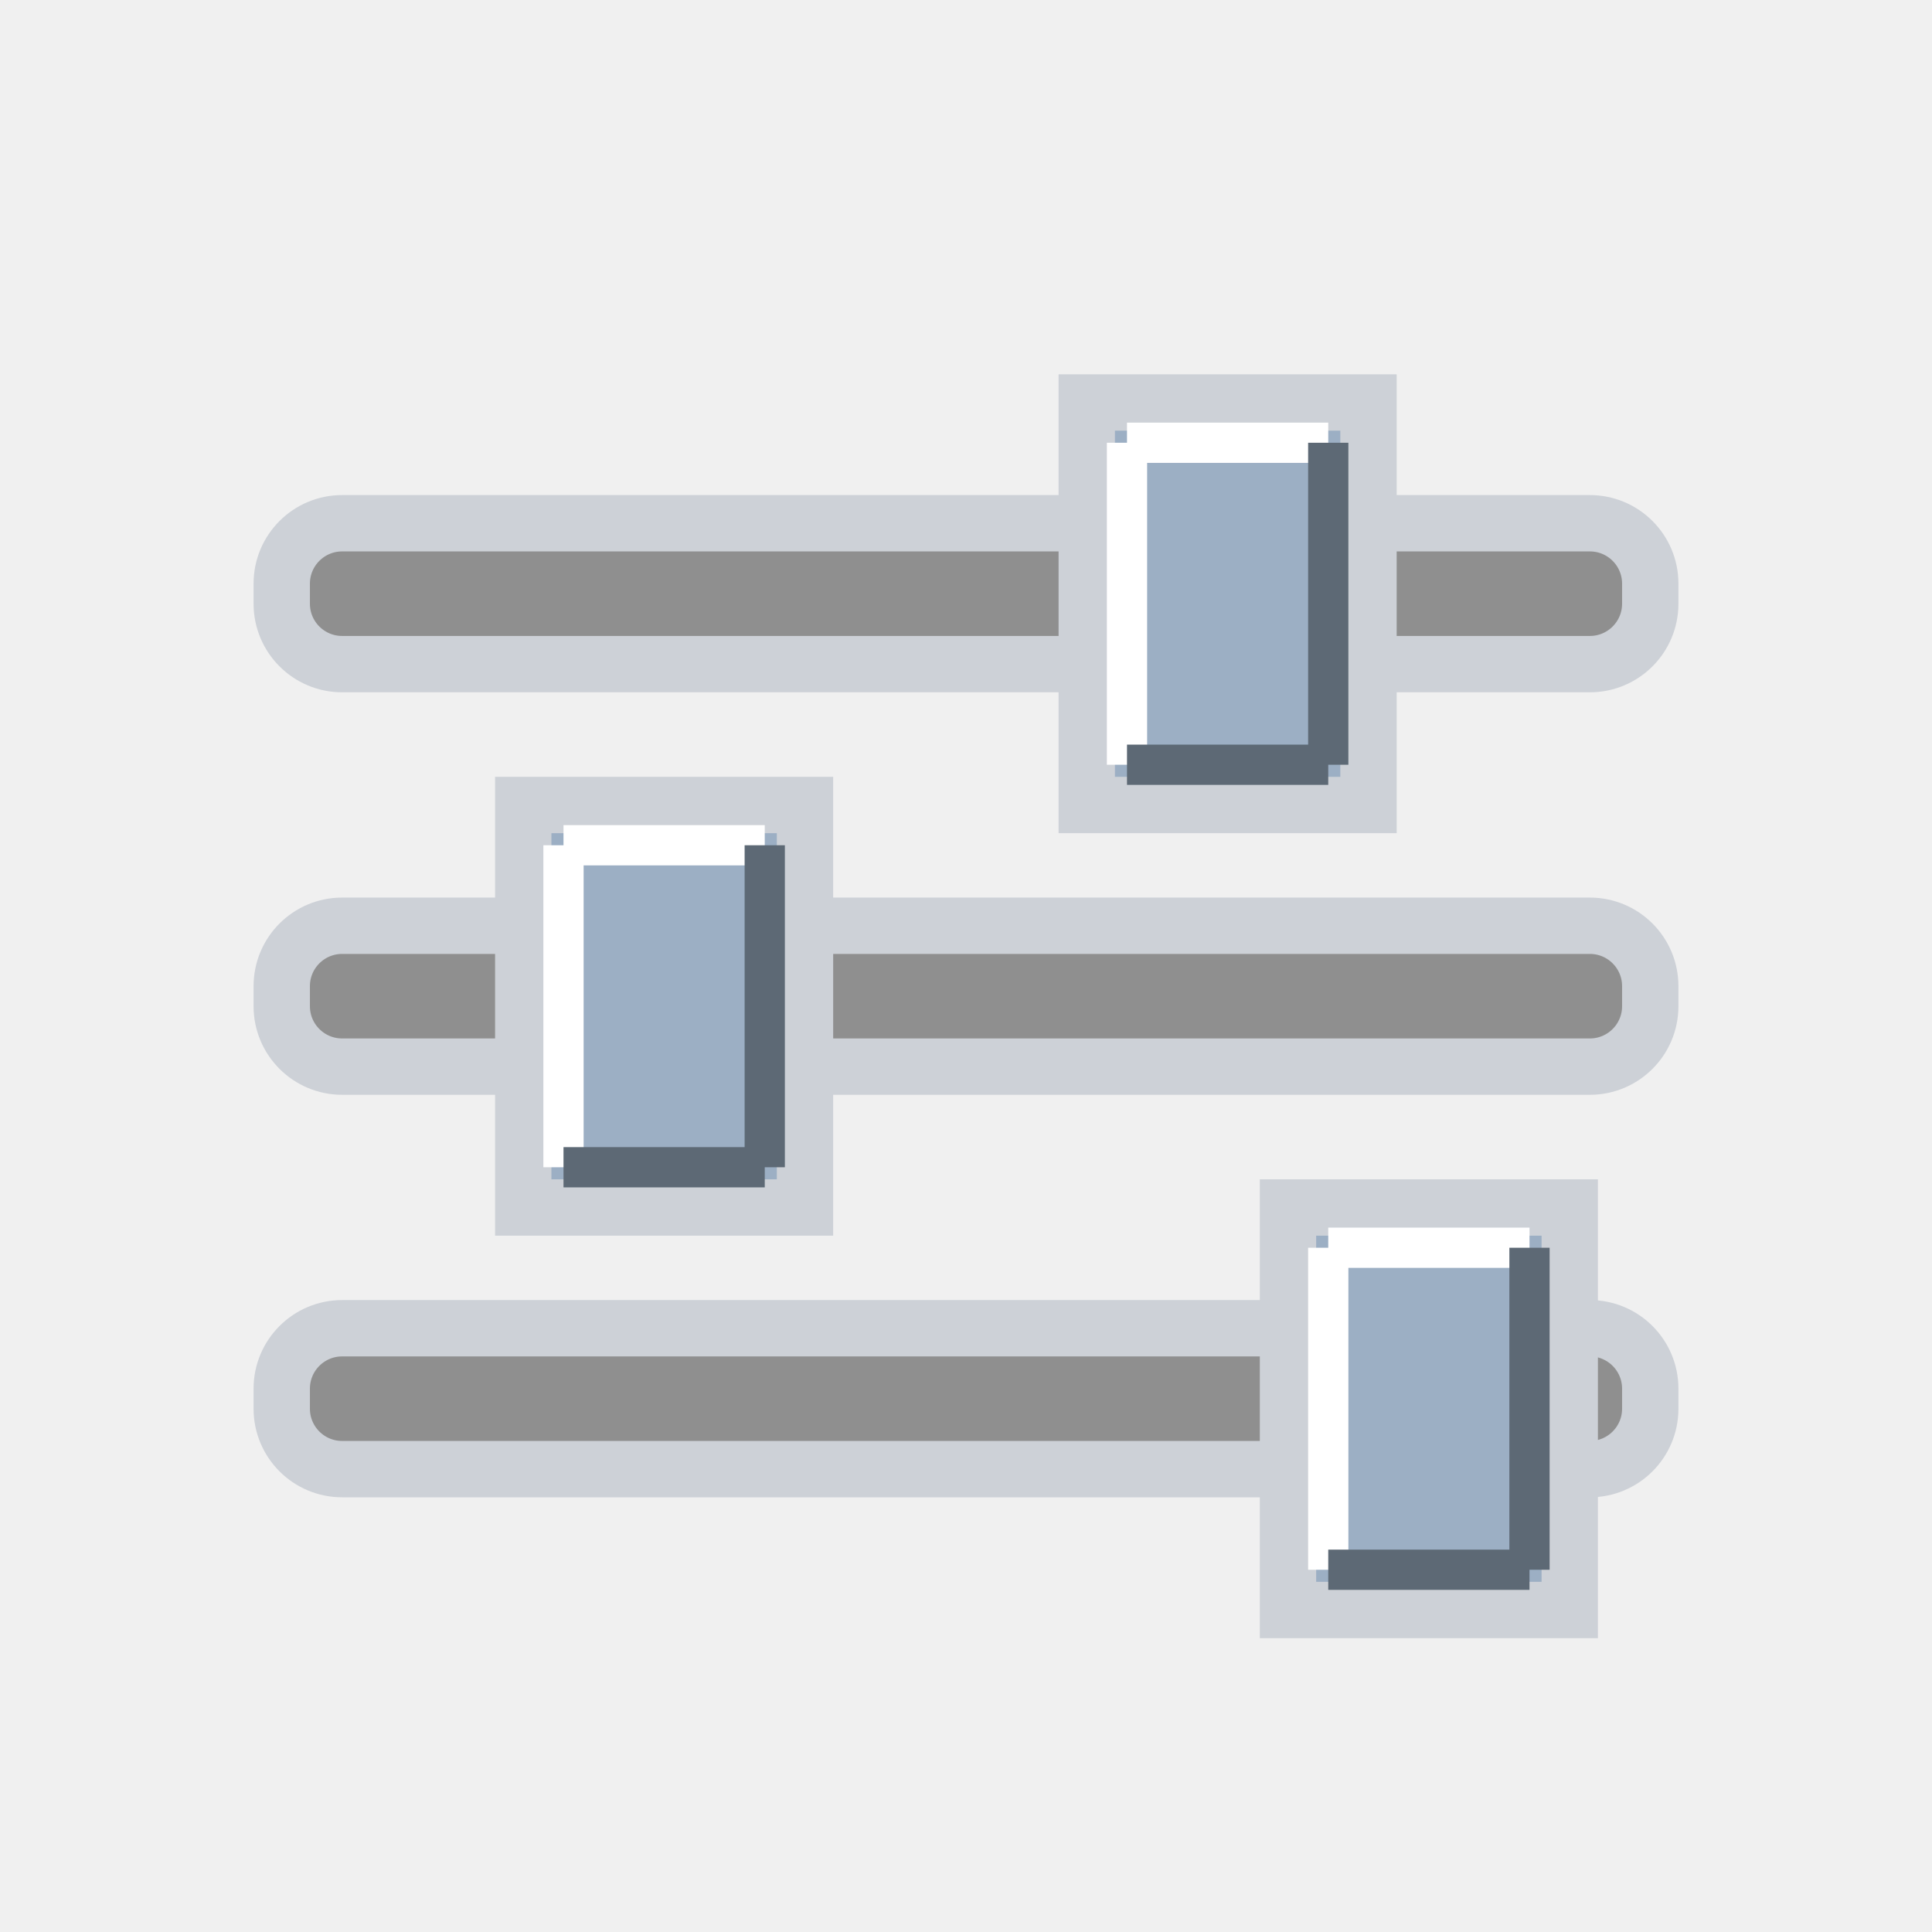
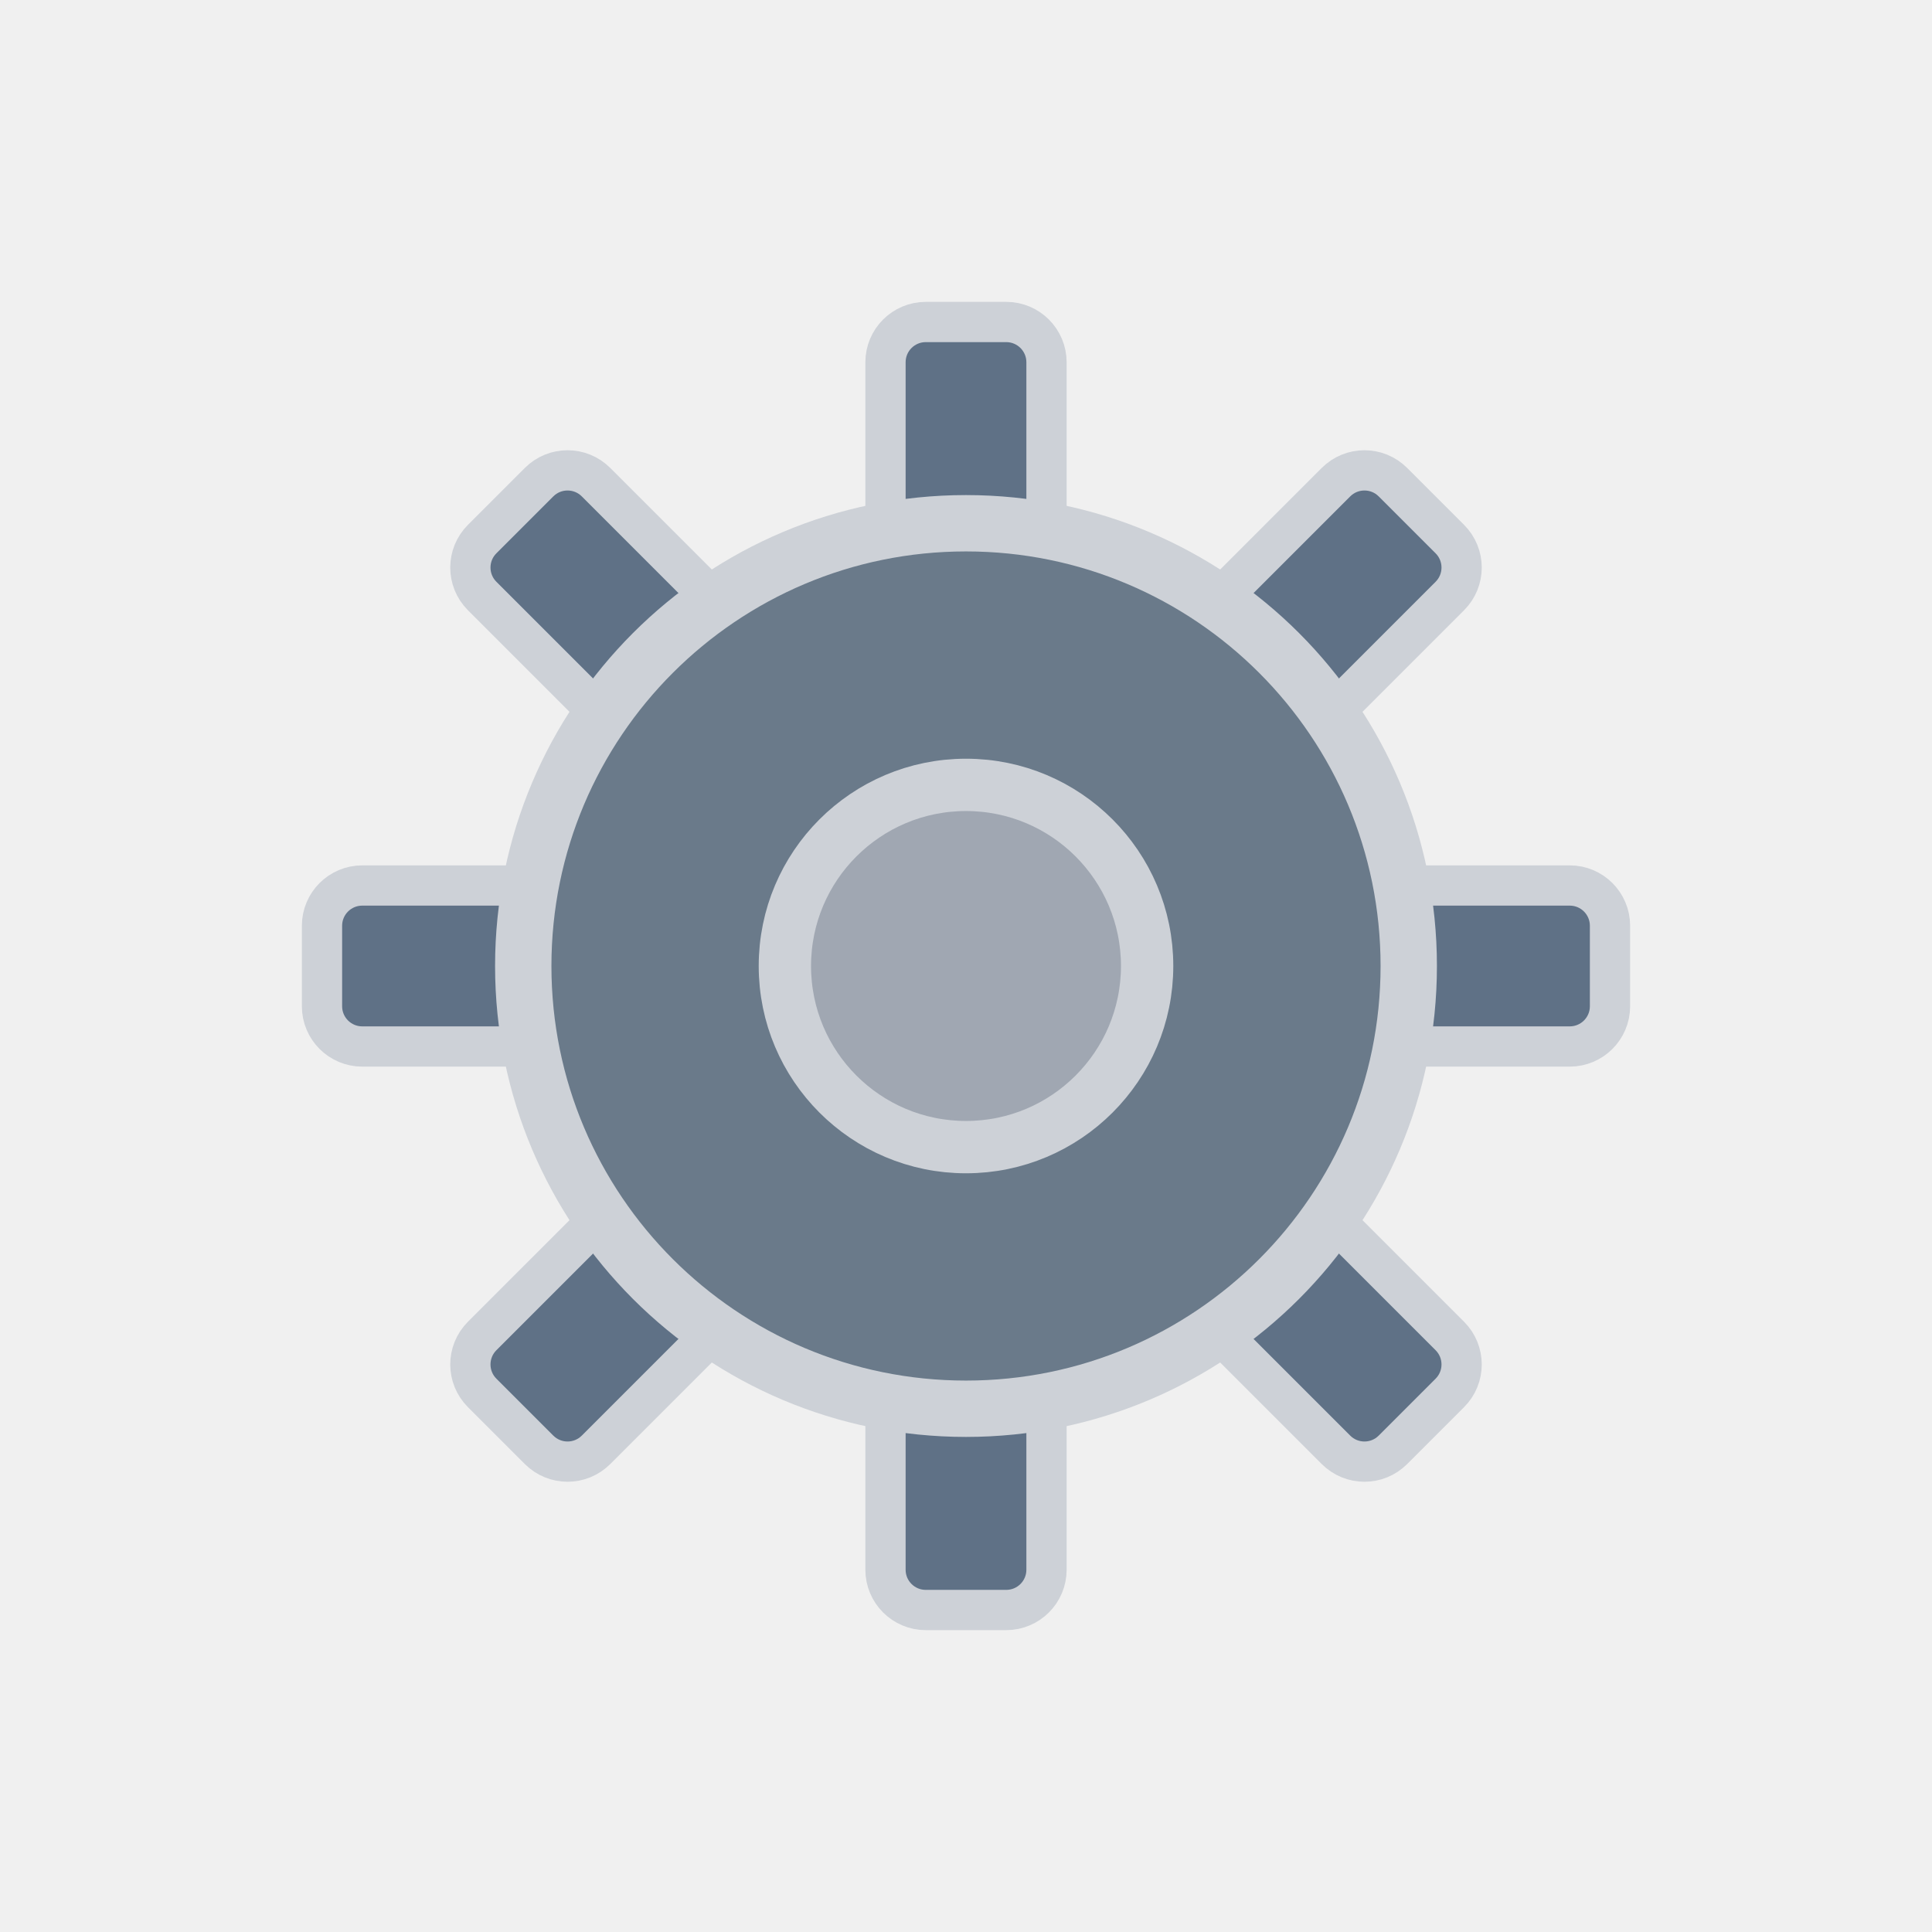
<svg xmlns="http://www.w3.org/2000/svg" width="48" height="48" viewBox="0 0 48 48">
-   <g stroke="#cdd1d7" stroke-width="1.4">
-     <rect x="7" y="13" width="34" height="3.5" rx="1.5" fill="#8f8f8f" />
-     <rect x="7" y="23" width="34" height="3.5" rx="1.5" fill="#8f8f8f" />
-     <rect x="7" y="33" width="34" height="3.5" rx="1.5" fill="#8f8f8f" />
-   </g>
-   <g>
-     <g transform="translate(27,10)">
-       <rect width="7" height="10" fill="#9cafc4" stroke="#cdd1d7" stroke-width="1.4" />
-       <path d="M1 1 H6 M1 1 V9" fill="none" stroke="#ffffff" stroke-width="1" />
-       <path d="M6 1 V9 M1 9 H6" fill="none" stroke="#5d6975" stroke-width="1" />
-     </g>
-     <g transform="translate(13,20)">
-       <rect width="7" height="10" fill="#9cafc4" stroke="#cdd1d7" stroke-width="1.4" />
-       <path d="M1 1 H6 M1 1 V9" fill="none" stroke="#ffffff" stroke-width="1" />
-       <path d="M6 1 V9 M1 9 H6" fill="none" stroke="#5d6975" stroke-width="1" />
-     </g>
-     <g transform="translate(32,30)">
-       <rect width="7" height="10" fill="#9cafc4" stroke="#cdd1d7" stroke-width="1.4" />
-       <path d="M1 1 H6 M1 1 V9" fill="none" stroke="#ffffff" stroke-width="1" />
-       <path d="M6 1 V9 M1 9 H6" fill="none" stroke="#5d6975" stroke-width="1" />
-     </g>
-   </g>
+   <rect x="22" y="8" width="4" height="6" rx="1" fill="#5f7186" stroke="#cdd1d7" stroke-width="1" transform="rotate(0 24 24)" />
+   <rect x="22" y="8" width="4" height="6" rx="1" fill="#5f7186" stroke="#cdd1d7" stroke-width="1" transform="rotate(45 24 24)" />
+   <rect x="22" y="8" width="4" height="6" rx="1" fill="#5f7186" stroke="#cdd1d7" stroke-width="1" transform="rotate(90 24 24)" />
+   <rect x="22" y="8" width="4" height="6" rx="1" fill="#5f7186" stroke="#cdd1d7" stroke-width="1" transform="rotate(135 24 24)" />
+   <rect x="22" y="8" width="4" height="6" rx="1" fill="#5f7186" stroke="#cdd1d7" stroke-width="1" transform="rotate(180 24 24)" />
+   <rect x="22" y="8" width="4" height="6" rx="1" fill="#5f7186" stroke="#cdd1d7" stroke-width="1" transform="rotate(225 24 24)" />
+   <rect x="22" y="8" width="4" height="6" rx="1" fill="#5f7186" stroke="#cdd1d7" stroke-width="1" transform="rotate(270 24 24)" />
+   <rect x="22" y="8" width="4" height="6" rx="1" fill="#5f7186" stroke="#cdd1d7" stroke-width="1" transform="rotate(315 24 24)" />
+   <circle cx="24" cy="24" r="11" fill="#6a7a8a" stroke="#cdd1d7" stroke-width="1.4" />
+   <circle cx="24" cy="24" r="4.5" fill="#a0a7b2" stroke="#cdd1d7" stroke-width="1.3" />
</svg>
